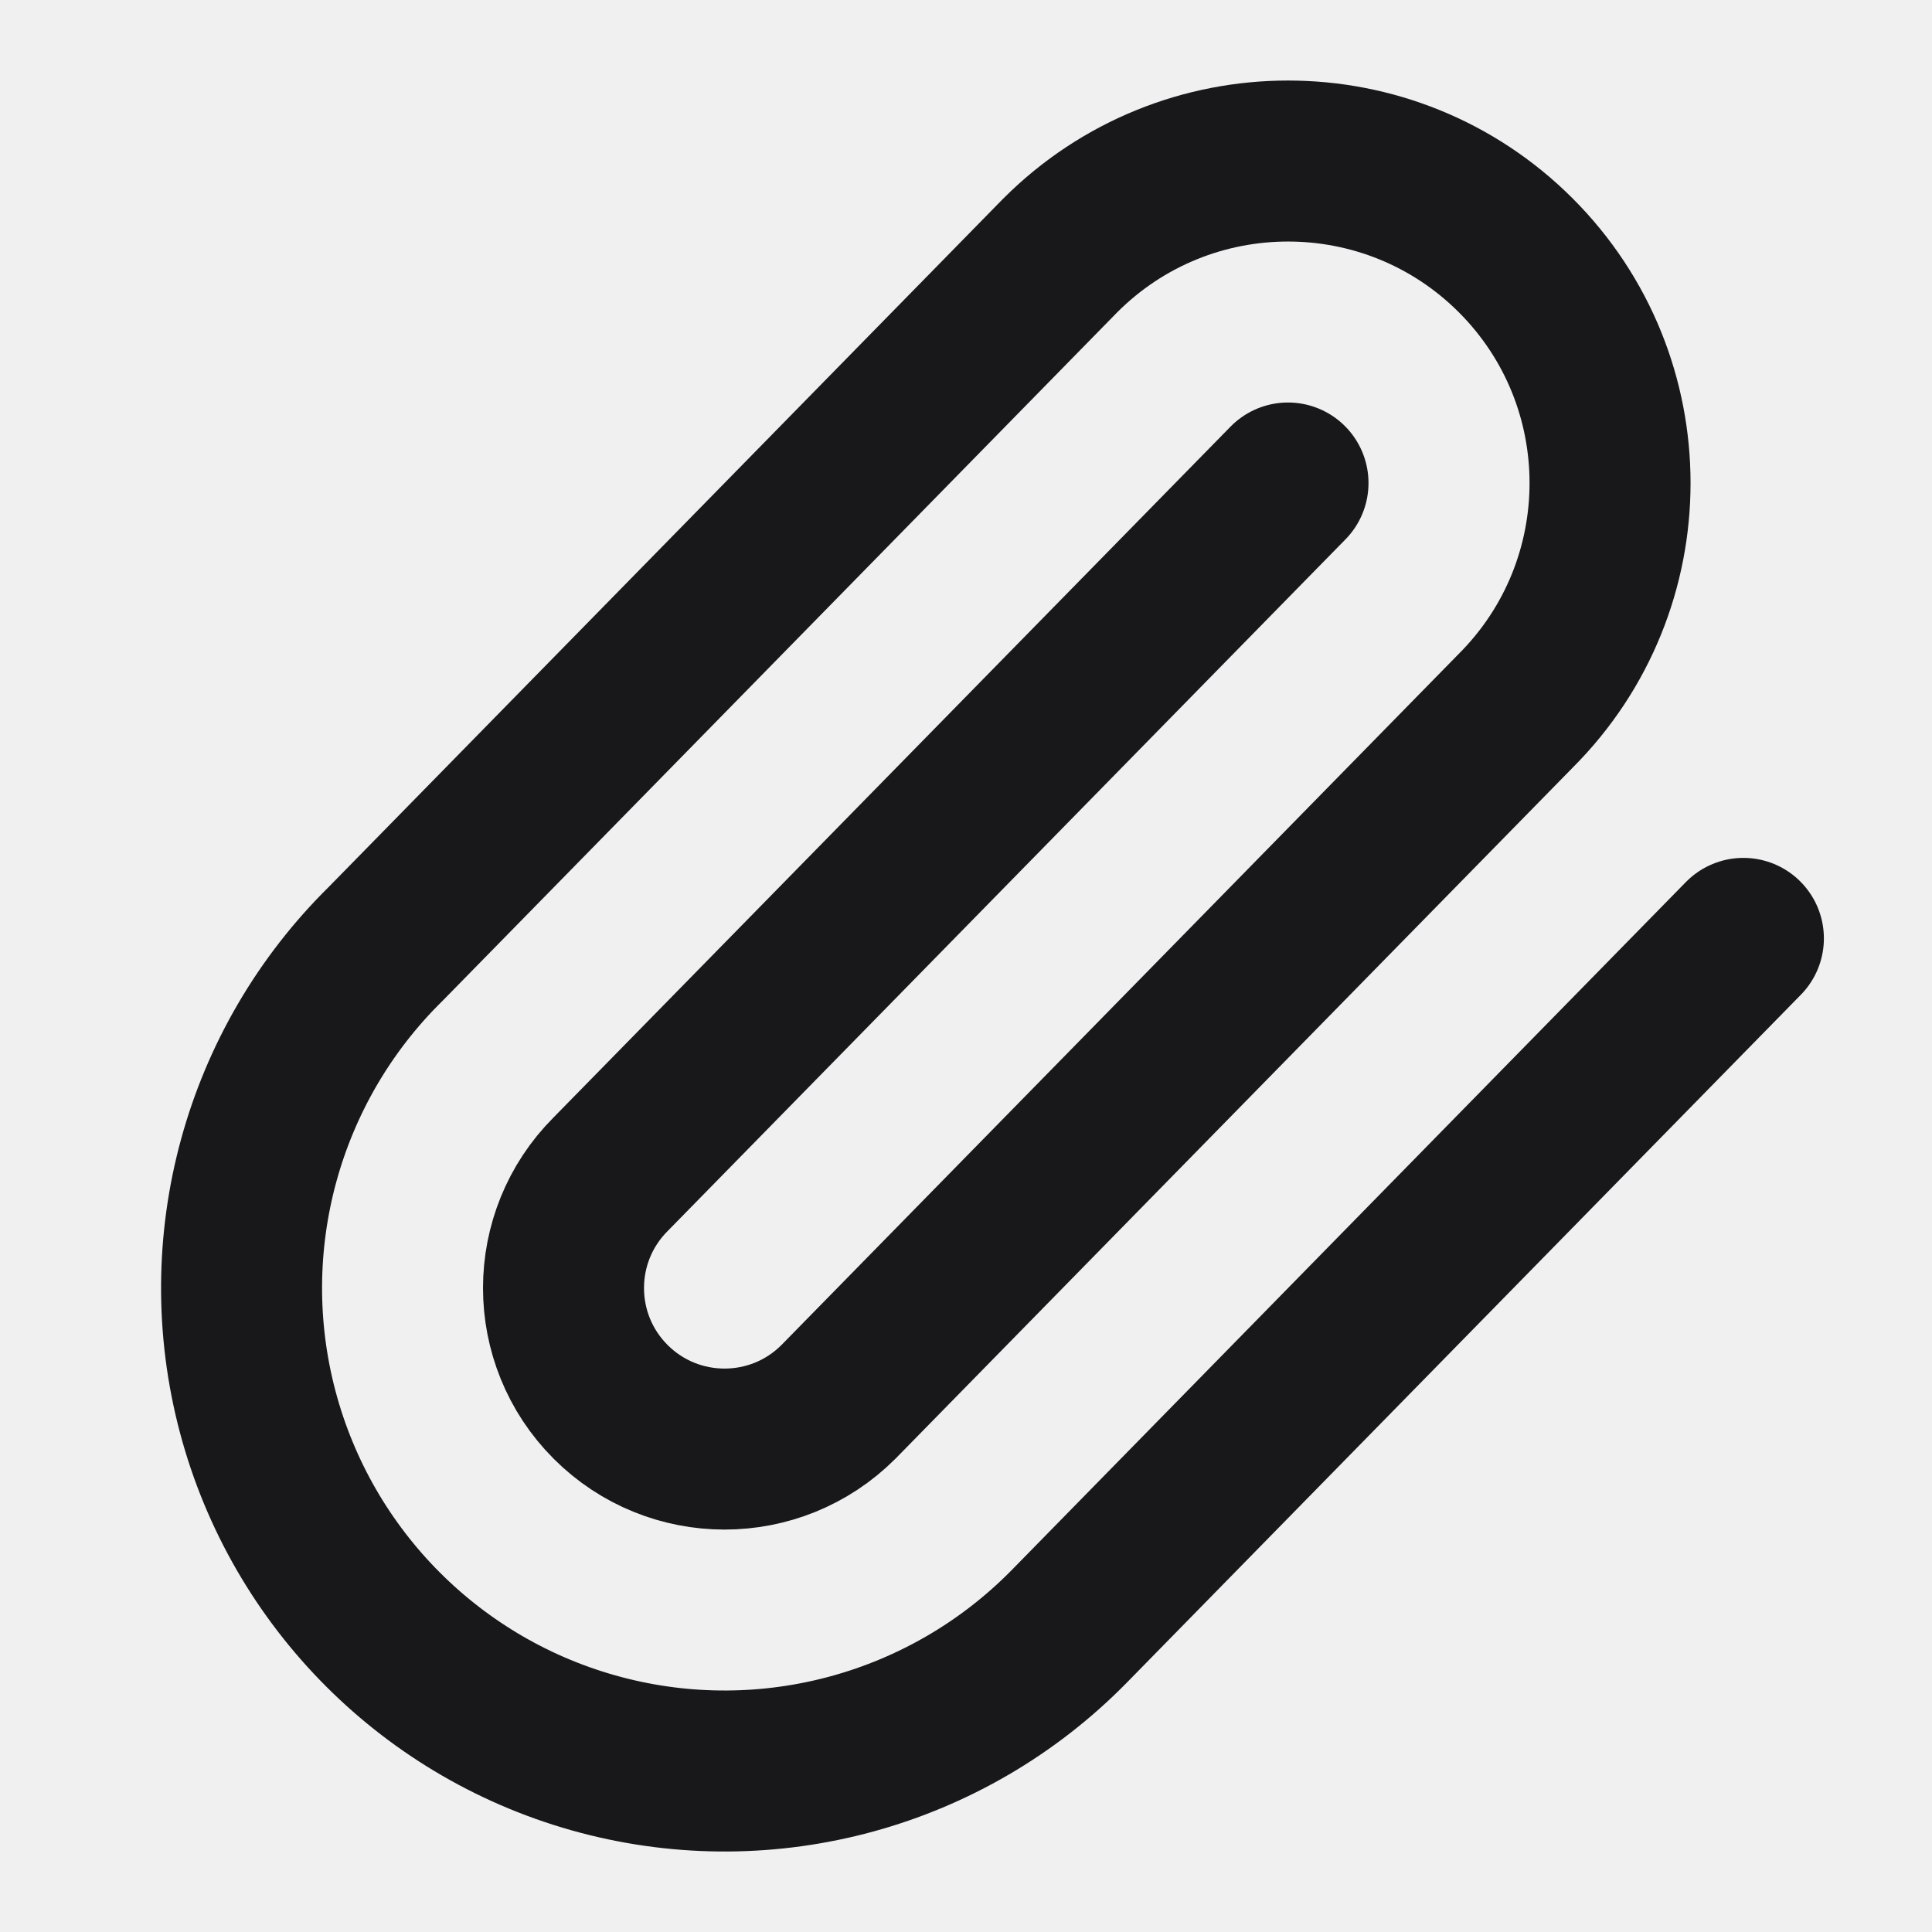
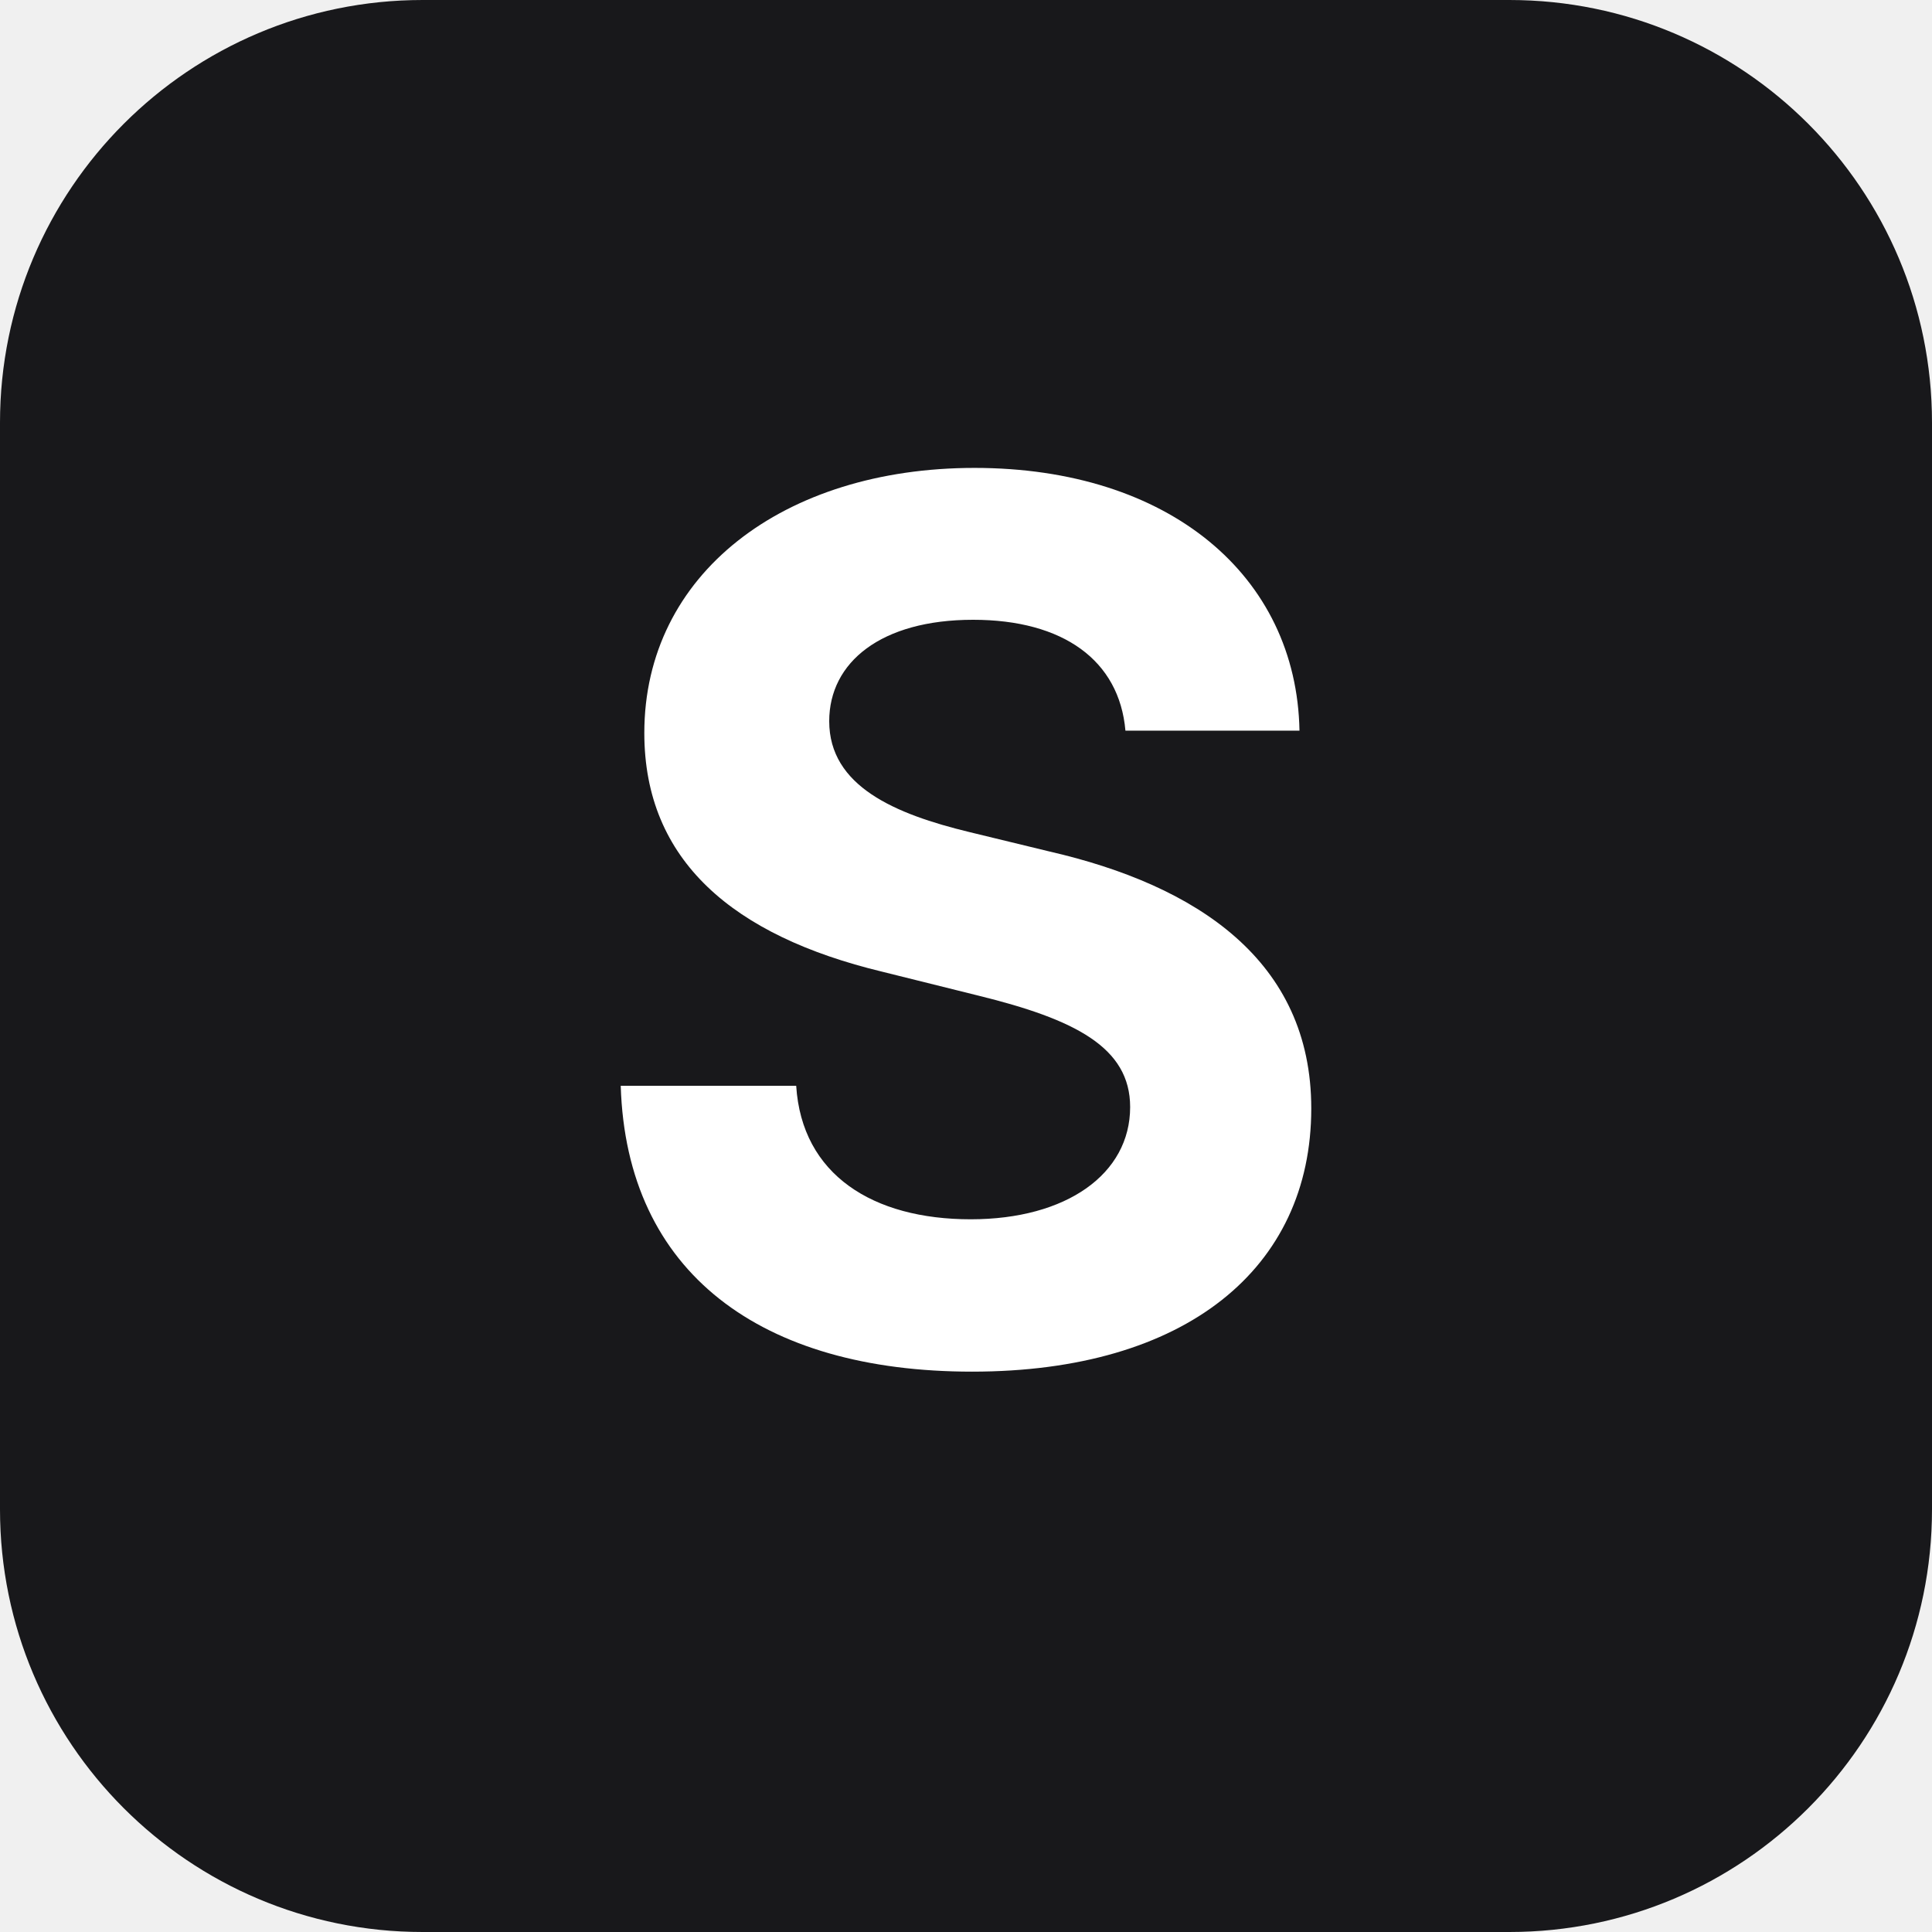
- <svg xmlns="http://www.w3.org/2000/svg" viewBox="0 0 24 24" fill="none" stroke-linecap="round" stroke-linejoin="round">
-   <style>
-     path { stroke: #18181b; }
-     @media (prefers-color-scheme: dark) {
-       path { stroke: #e4e4e7; }
-     }
-   </style>
-   <path stroke-width="2" d="m16 6-8.414 8.586a2 2 0 0 0 2.829 2.829l8.414-8.586a4 4 0 1 0-5.657-5.657l-8.379 8.551a6 6 0 1 0 8.485 8.485l8.379-8.551" />
+ <svg xmlns="http://www.w3.org/2000/svg" viewBox="0 0 64 64">
+   <rect width="64" height="64" rx="14" fill="#18181b" />
+   <text x="32" y="45" text-anchor="middle" font-family="Inter, Helvetica, Arial, sans-serif" font-size="40" font-weight="700" fill="#ffffff">S</text>
</svg>
